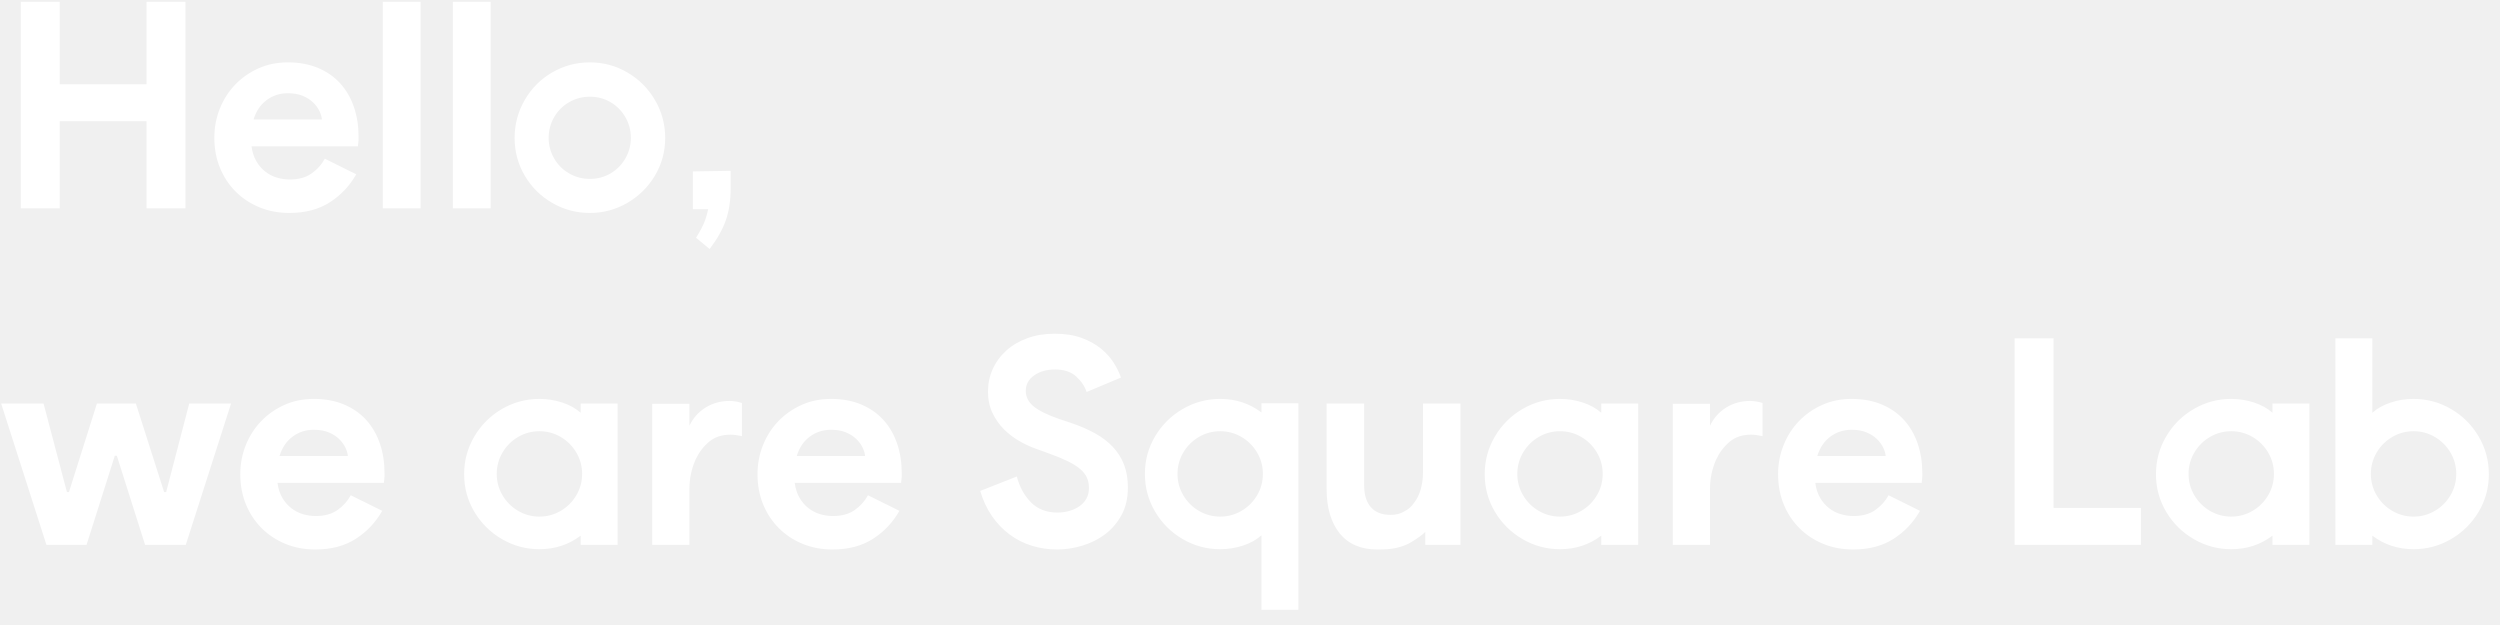
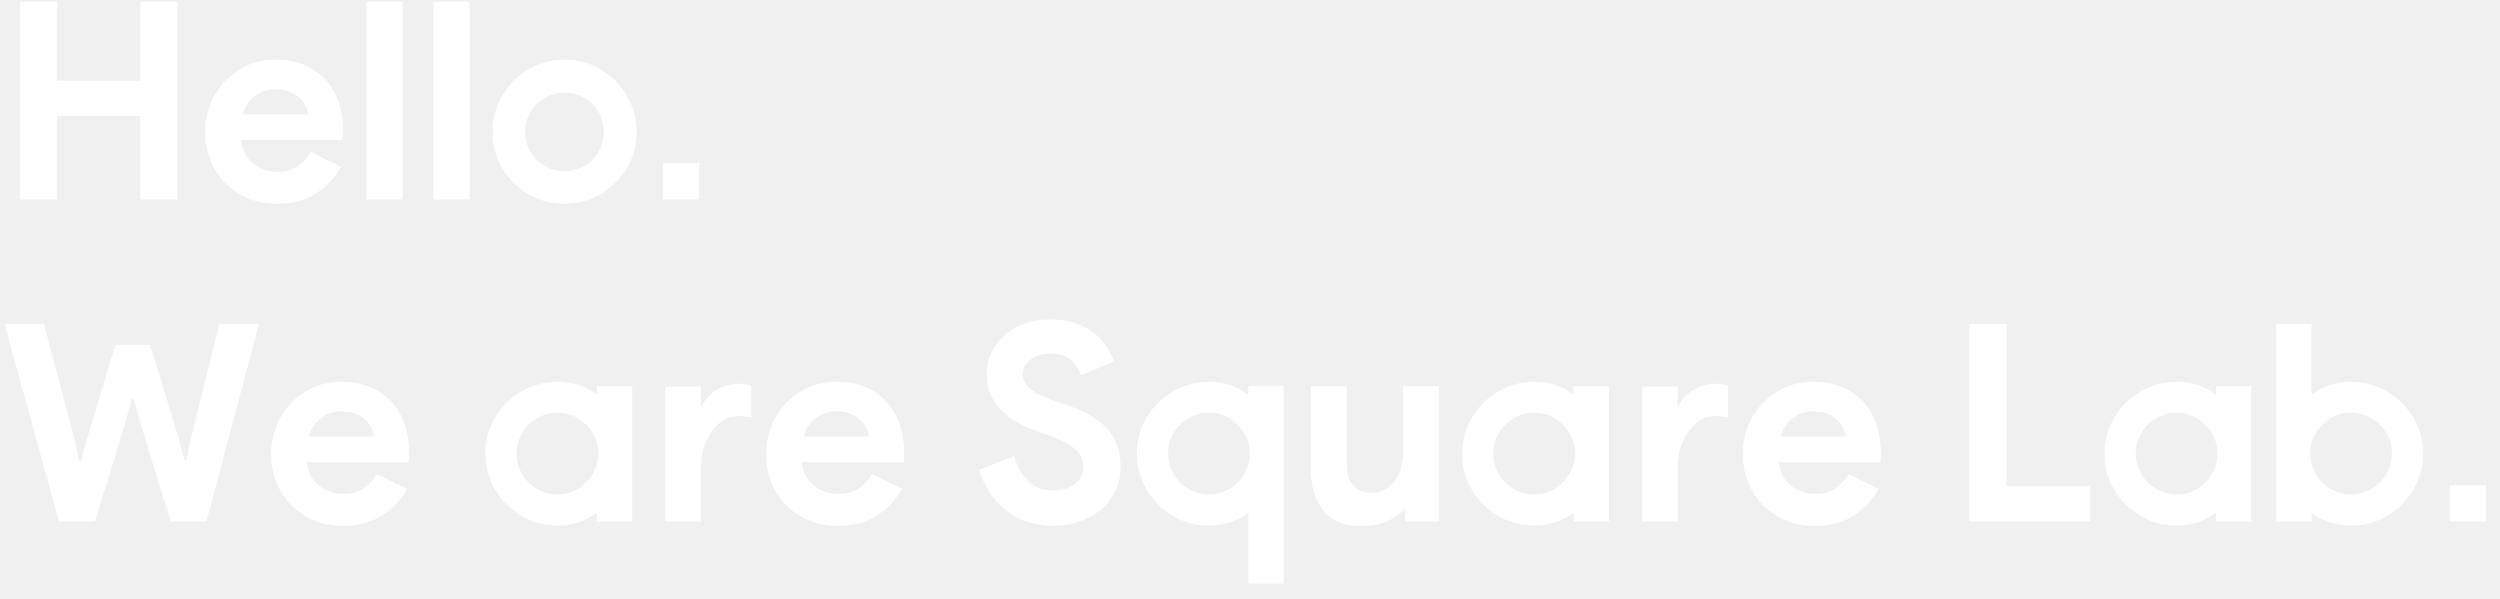
- <svg xmlns="http://www.w3.org/2000/svg" width="156px" height="39px" viewBox="0 0 156 39" version="1.1">
+ <svg xmlns="http://www.w3.org/2000/svg" width="163px" height="39px" viewBox="0 0 163 39" version="1.1">
  <g id="Page-1" stroke="none" stroke-width="1" fill="none" fill-rule="evenodd">
-     <g id="SquareLab_Draft-Copy-5" transform="translate(-560, -644)" fill="#FFFFFF" fill-rule="nonzero">
+     <g id="SquareLab_Draft-Copy-6" transform="translate(-560, -644)" fill="#FFFFFF" fill-rule="nonzero">
      <g id="Story_01">
-         <path d="M563.726,657 L563.726,651.564 L569.144,651.564 L569.144,657 L571.574,657 L571.574,644.112 L569.144,644.112 L569.144,649.26 L563.726,649.26 L563.726,644.112 L561.296,644.112 L561.296,657 L563.726,657 Z M578.054,657.288 C579.05,657.288 579.893,657.066 580.583,656.622 C581.273,656.178 581.822,655.596 582.23,654.876 L582.23,654.876 L580.268,653.904 C580.064,654.276 579.785,654.585 579.431,654.831 C579.077,655.077 578.63,655.2 578.09,655.2 C577.814,655.2 577.544,655.161 577.28,655.083 C577.016,655.005 576.773,654.879 576.551,654.705 C576.329,654.531 576.143,654.315 575.993,654.057 C575.843,653.799 575.744,653.49 575.696,653.13 L575.696,653.13 L582.338,653.13 C582.338,653.058 582.344,652.992 582.356,652.932 C582.356,652.872 582.362,652.806 582.374,652.734 L582.374,652.734 L582.374,652.518 C582.374,651.858 582.278,651.246 582.086,650.682 C581.894,650.118 581.612,649.629 581.24,649.215 C580.868,648.801 580.406,648.477 579.854,648.243 C579.302,648.009 578.672,647.892 577.964,647.892 C577.292,647.892 576.677,648.018 576.119,648.27 C575.561,648.522 575.078,648.861 574.67,649.287 C574.262,649.713 573.944,650.211 573.716,650.781 C573.488,651.351 573.374,651.954 573.374,652.59 C573.374,653.274 573.491,653.901 573.725,654.471 C573.959,655.041 574.286,655.536 574.706,655.956 C575.126,656.376 575.621,656.703 576.191,656.937 C576.761,657.171 577.382,657.288 578.054,657.288 Z M580.088,651.456 L575.822,651.456 C575.978,650.94 576.248,650.538 576.632,650.25 C577.016,649.962 577.46,649.818 577.964,649.818 C578.324,649.818 578.633,649.872 578.891,649.98 C579.149,650.088 579.365,650.226 579.539,650.394 C579.713,650.562 579.845,650.742 579.935,650.934 C580.025,651.126 580.076,651.3 580.088,651.456 L580.088,651.456 Z M586.244,657 L586.244,644.112 L583.886,644.112 L583.886,657 L586.244,657 Z M590.618,657 L590.618,644.112 L588.26,644.112 L588.26,657 L590.618,657 Z M596.81,657.288 C597.65,657.288 598.43,657.078 599.15,656.658 C599.87,656.238 600.443,655.671 600.869,654.957 C601.295,654.243 601.508,653.46 601.508,652.608 C601.508,651.756 601.295,650.967 600.869,650.241 C600.443,649.515 599.87,648.942 599.15,648.522 C598.43,648.102 597.65,647.892 596.81,647.892 C595.958,647.892 595.172,648.102 594.452,648.522 C593.732,648.942 593.162,649.515 592.742,650.241 C592.322,650.967 592.112,651.756 592.112,652.608 C592.112,653.46 592.322,654.243 592.742,654.957 C593.162,655.671 593.732,656.238 594.452,656.658 C595.172,657.078 595.958,657.288 596.81,657.288 Z M596.81,655.164 C596.342,655.164 595.91,655.05 595.514,654.822 C595.118,654.594 594.806,654.282 594.578,653.886 C594.35,653.49 594.236,653.064 594.236,652.608 C594.236,652.14 594.35,651.708 594.578,651.312 C594.806,650.916 595.118,650.604 595.514,650.376 C595.91,650.148 596.342,650.034 596.81,650.034 C597.278,650.034 597.707,650.148 598.097,650.376 C598.487,650.604 598.796,650.916 599.024,651.312 C599.252,651.708 599.366,652.14 599.366,652.608 C599.366,653.064 599.252,653.49 599.024,653.886 C598.796,654.282 598.487,654.594 598.097,654.822 C597.707,655.05 597.278,655.164 596.81,655.164 Z M604.28,659.538 C604.748,658.926 605.084,658.332 605.288,657.756 C605.492,657.18 605.594,656.502 605.594,655.722 L605.594,654.66 L603.236,654.696 L603.236,657.054 L604.19,657.054 C604.106,657.438 604.01,657.747 603.902,657.981 C603.794,658.215 603.695,658.404 603.605,658.548 C603.515,658.692 603.458,658.788 603.434,658.836 L604.28,659.538 Z M565.4,678 L567.164,672.438 L567.29,672.438 L569.054,678 L571.592,678 L574.418,669.18 L571.808,669.18 L570.368,674.706 L570.242,674.706 L568.478,669.18 L566.048,669.18 L564.302,674.706 L564.176,674.706 L562.718,669.18 L560.072,669.18 L562.898,678 L565.4,678 Z M579.674,678.288 C580.67,678.288 581.513,678.066 582.203,677.622 C582.893,677.178 583.442,676.596 583.85,675.876 L583.85,675.876 L581.888,674.904 C581.684,675.276 581.405,675.585 581.051,675.831 C580.697,676.077 580.25,676.2 579.71,676.2 C579.434,676.2 579.164,676.161 578.9,676.083 C578.636,676.005 578.393,675.879 578.171,675.705 C577.949,675.531 577.763,675.315 577.613,675.057 C577.463,674.799 577.364,674.49 577.316,674.13 L577.316,674.13 L583.958,674.13 C583.958,674.058 583.964,673.992 583.976,673.932 C583.976,673.872 583.982,673.806 583.994,673.734 L583.994,673.734 L583.994,673.518 C583.994,672.858 583.898,672.246 583.706,671.682 C583.514,671.118 583.232,670.629 582.86,670.215 C582.488,669.801 582.026,669.477 581.474,669.243 C580.922,669.009 580.292,668.892 579.584,668.892 C578.912,668.892 578.297,669.018 577.739,669.27 C577.181,669.522 576.698,669.861 576.29,670.287 C575.882,670.713 575.564,671.211 575.336,671.781 C575.108,672.351 574.994,672.954 574.994,673.59 C574.994,674.274 575.111,674.901 575.345,675.471 C575.579,676.041 575.906,676.536 576.326,676.956 C576.746,677.376 577.241,677.703 577.811,677.937 C578.381,678.171 579.002,678.288 579.674,678.288 Z M581.708,672.456 L577.442,672.456 C577.598,671.94 577.868,671.538 578.252,671.25 C578.636,670.962 579.08,670.818 579.584,670.818 C579.944,670.818 580.253,670.872 580.511,670.98 C580.769,671.088 580.985,671.226 581.159,671.394 C581.333,671.562 581.465,671.742 581.555,671.934 C581.645,672.126 581.696,672.3 581.708,672.456 L581.708,672.456 Z M593.66,678.27 C594.632,678.27 595.49,677.988 596.234,677.424 L596.234,677.424 L596.234,678 L598.538,678 L598.538,669.18 L596.234,669.18 L596.234,669.756 C595.922,669.48 595.538,669.267 595.082,669.117 C594.626,668.967 594.152,668.892 593.66,668.892 C592.82,668.892 592.04,669.102 591.32,669.522 C590.6,669.942 590.027,670.512 589.601,671.232 C589.175,671.952 588.962,672.738 588.962,673.59 C588.962,674.442 589.175,675.225 589.601,675.939 C590.027,676.653 590.6,677.22 591.32,677.64 C592.04,678.06 592.82,678.27 593.66,678.27 Z M593.66,676.236 C593.18,676.236 592.736,676.116 592.328,675.876 C591.92,675.636 591.596,675.312 591.356,674.904 C591.116,674.496 590.996,674.052 590.996,673.572 C590.996,673.092 591.116,672.648 591.356,672.24 C591.596,671.832 591.92,671.508 592.328,671.268 C592.736,671.028 593.18,670.908 593.66,670.908 C594.14,670.908 594.584,671.028 594.992,671.268 C595.4,671.508 595.724,671.832 595.964,672.24 C596.204,672.648 596.324,673.092 596.324,673.572 C596.324,674.052 596.204,674.496 595.964,674.904 C595.724,675.312 595.4,675.636 594.992,675.876 C594.584,676.116 594.14,676.236 593.66,676.236 Z M603.02,678 L603.02,674.508 C603.02,673.872 603.146,673.266 603.398,672.69 C603.602,672.246 603.881,671.874 604.235,671.574 C604.589,671.274 605.036,671.124 605.576,671.124 C605.78,671.124 606.02,671.154 606.296,671.214 L606.296,671.214 L606.296,669.144 C606.128,669.096 606.002,669.066 605.918,669.054 C605.75,669.03 605.624,669.018 605.54,669.018 C604.976,669.018 604.472,669.156 604.028,669.432 C603.584,669.708 603.248,670.086 603.02,670.566 L603.02,670.566 L603.02,669.198 L600.698,669.198 L600.698,678 L603.02,678 Z M611.948,678.288 C612.944,678.288 613.787,678.066 614.477,677.622 C615.167,677.178 615.716,676.596 616.124,675.876 L616.124,675.876 L614.162,674.904 C613.958,675.276 613.679,675.585 613.325,675.831 C612.971,676.077 612.524,676.2 611.984,676.2 C611.708,676.2 611.438,676.161 611.174,676.083 C610.91,676.005 610.667,675.879 610.445,675.705 C610.223,675.531 610.037,675.315 609.887,675.057 C609.737,674.799 609.638,674.49 609.59,674.13 L609.59,674.13 L616.232,674.13 C616.232,674.058 616.238,673.992 616.25,673.932 C616.25,673.872 616.256,673.806 616.268,673.734 L616.268,673.734 L616.268,673.518 C616.268,672.858 616.172,672.246 615.98,671.682 C615.788,671.118 615.506,670.629 615.134,670.215 C614.762,669.801 614.3,669.477 613.748,669.243 C613.196,669.009 612.566,668.892 611.858,668.892 C611.186,668.892 610.571,669.018 610.013,669.27 C609.455,669.522 608.972,669.861 608.564,670.287 C608.156,670.713 607.838,671.211 607.61,671.781 C607.382,672.351 607.268,672.954 607.268,673.59 C607.268,674.274 607.385,674.901 607.619,675.471 C607.853,676.041 608.18,676.536 608.6,676.956 C609.02,677.376 609.515,677.703 610.085,677.937 C610.655,678.171 611.276,678.288 611.948,678.288 Z M613.982,672.456 L609.716,672.456 C609.872,671.94 610.142,671.538 610.526,671.25 C610.91,670.962 611.354,670.818 611.858,670.818 C612.218,670.818 612.527,670.872 612.785,670.98 C613.043,671.088 613.259,671.226 613.433,671.394 C613.607,671.562 613.739,671.742 613.829,671.934 C613.919,672.126 613.97,672.3 613.982,672.456 L613.982,672.456 Z M625.97,678.288 C626.474,678.288 626.99,678.21 627.518,678.054 C628.046,677.898 628.52,677.664 628.94,677.352 C629.36,677.04 629.705,676.641 629.975,676.155 C630.245,675.669 630.38,675.09 630.38,674.418 C630.38,673.878 630.299,673.401 630.137,672.987 C629.975,672.573 629.741,672.204 629.435,671.88 C629.129,671.556 628.763,671.277 628.337,671.043 C627.911,670.809 627.44,670.602 626.924,670.422 L626.924,670.422 L626.114,670.152 C625.382,669.9 624.848,669.639 624.512,669.369 C624.176,669.099 624.008,668.772 624.008,668.388 C624.008,667.992 624.182,667.671 624.53,667.425 C624.878,667.179 625.316,667.056 625.844,667.056 C626.396,667.056 626.831,667.2 627.149,667.488 C627.467,667.776 627.686,668.1 627.806,668.46 L627.806,668.46 L629.948,667.56 C629.852,667.272 629.702,666.966 629.498,666.642 C629.294,666.318 629.027,666.021 628.697,665.751 C628.367,665.481 627.965,665.259 627.491,665.085 C627.017,664.911 626.456,664.824 625.808,664.824 C625.184,664.824 624.617,664.917 624.107,665.103 C623.597,665.289 623.159,665.547 622.793,665.877 C622.427,666.207 622.145,666.591 621.947,667.029 C621.749,667.467 621.65,667.938 621.65,668.442 C621.65,668.934 621.743,669.375 621.929,669.765 C622.115,670.155 622.352,670.494 622.64,670.782 C622.928,671.07 623.249,671.316 623.603,671.52 C623.957,671.724 624.308,671.886 624.656,672.006 L624.656,672.006 L625.448,672.294 C625.916,672.462 626.309,672.624 626.627,672.78 C626.945,672.936 627.203,673.098 627.401,673.266 C627.599,673.434 627.74,673.614 627.824,673.806 C627.908,673.998 627.95,674.214 627.95,674.454 C627.95,674.706 627.896,674.928 627.788,675.12 C627.68,675.312 627.533,675.471 627.347,675.597 C627.161,675.723 626.951,675.819 626.717,675.885 C626.483,675.951 626.24,675.984 625.988,675.984 C625.304,675.984 624.752,675.771 624.332,675.345 C623.912,674.919 623.618,674.382 623.45,673.734 L623.45,673.734 L621.164,674.634 C621.344,675.234 621.59,675.759 621.902,676.209 C622.214,676.659 622.58,677.04 623,677.352 C623.42,677.664 623.882,677.898 624.386,678.054 C624.89,678.21 625.418,678.288 625.97,678.288 Z M641.018,682.05 L641.018,669.162 L638.714,669.162 L638.714,669.738 C637.97,669.174 637.112,668.892 636.14,668.892 C635.3,668.892 634.52,669.102 633.8,669.522 C633.08,669.942 632.507,670.509 632.081,671.223 C631.655,671.937 631.442,672.72 631.442,673.572 C631.442,674.424 631.655,675.21 632.081,675.93 C632.507,676.65 633.08,677.22 633.8,677.64 C634.52,678.06 635.3,678.27 636.14,678.27 C636.632,678.27 637.106,678.195 637.562,678.045 C638.018,677.895 638.402,677.682 638.714,677.406 L638.714,677.406 L638.714,682.05 L641.018,682.05 Z M636.14,676.236 C635.66,676.236 635.216,676.116 634.808,675.876 C634.4,675.636 634.076,675.312 633.836,674.904 C633.596,674.496 633.476,674.052 633.476,673.572 C633.476,673.092 633.596,672.648 633.836,672.24 C634.076,671.832 634.4,671.508 634.808,671.268 C635.216,671.028 635.66,670.908 636.14,670.908 C636.62,670.908 637.064,671.028 637.472,671.268 C637.88,671.508 638.204,671.832 638.444,672.24 C638.684,672.648 638.804,673.092 638.804,673.572 C638.804,674.052 638.684,674.496 638.444,674.904 C638.204,675.312 637.88,675.636 637.472,675.876 C637.064,676.116 636.62,676.236 636.14,676.236 Z M645.932,678.288 C646.196,678.288 646.412,678.282 646.58,678.27 C647.156,678.222 647.645,678.078 648.047,677.838 C648.449,677.598 648.746,677.382 648.938,677.19 L648.938,677.19 L648.938,678 L651.134,678 L651.134,669.18 L648.794,669.18 L648.794,673.518 C648.794,673.854 648.746,674.196 648.65,674.544 C648.554,674.868 648.422,675.138 648.254,675.354 C648.086,675.606 647.876,675.792 647.624,675.912 C647.396,676.056 647.114,676.128 646.778,676.128 C646.238,676.128 645.83,675.972 645.554,675.66 C645.266,675.348 645.122,674.88 645.122,674.256 L645.122,674.256 L645.122,669.18 L642.782,669.18 L642.782,674.544 C642.782,675.684 643.052,676.596 643.592,677.28 C644.144,677.952 644.924,678.288 645.932,678.288 Z M657.344,678.27 C658.316,678.27 659.174,677.988 659.918,677.424 L659.918,677.424 L659.918,678 L662.222,678 L662.222,669.18 L659.918,669.18 L659.918,669.756 C659.606,669.48 659.222,669.267 658.766,669.117 C658.31,668.967 657.836,668.892 657.344,668.892 C656.504,668.892 655.724,669.102 655.004,669.522 C654.284,669.942 653.711,670.512 653.285,671.232 C652.859,671.952 652.646,672.738 652.646,673.59 C652.646,674.442 652.859,675.225 653.285,675.939 C653.711,676.653 654.284,677.22 655.004,677.64 C655.724,678.06 656.504,678.27 657.344,678.27 Z M657.344,676.236 C656.864,676.236 656.42,676.116 656.012,675.876 C655.604,675.636 655.28,675.312 655.04,674.904 C654.8,674.496 654.68,674.052 654.68,673.572 C654.68,673.092 654.8,672.648 655.04,672.24 C655.28,671.832 655.604,671.508 656.012,671.268 C656.42,671.028 656.864,670.908 657.344,670.908 C657.824,670.908 658.268,671.028 658.676,671.268 C659.084,671.508 659.408,671.832 659.648,672.24 C659.888,672.648 660.008,673.092 660.008,673.572 C660.008,674.052 659.888,674.496 659.648,674.904 C659.408,675.312 659.084,675.636 658.676,675.876 C658.268,676.116 657.824,676.236 657.344,676.236 Z M666.704,678 L666.704,674.508 C666.704,673.872 666.83,673.266 667.082,672.69 C667.286,672.246 667.565,671.874 667.919,671.574 C668.273,671.274 668.72,671.124 669.26,671.124 C669.464,671.124 669.704,671.154 669.98,671.214 L669.98,671.214 L669.98,669.144 C669.812,669.096 669.686,669.066 669.602,669.054 C669.434,669.03 669.308,669.018 669.224,669.018 C668.66,669.018 668.156,669.156 667.712,669.432 C667.268,669.708 666.932,670.086 666.704,670.566 L666.704,670.566 L666.704,669.198 L664.382,669.198 L664.382,678 L666.704,678 Z M675.632,678.288 C676.628,678.288 677.471,678.066 678.161,677.622 C678.851,677.178 679.4,676.596 679.808,675.876 L679.808,675.876 L677.846,674.904 C677.642,675.276 677.363,675.585 677.009,675.831 C676.655,676.077 676.208,676.2 675.668,676.2 C675.392,676.2 675.122,676.161 674.858,676.083 C674.594,676.005 674.351,675.879 674.129,675.705 C673.907,675.531 673.721,675.315 673.571,675.057 C673.421,674.799 673.322,674.49 673.274,674.13 L673.274,674.13 L679.916,674.13 C679.916,674.058 679.922,673.992 679.934,673.932 C679.934,673.872 679.94,673.806 679.952,673.734 L679.952,673.734 L679.952,673.518 C679.952,672.858 679.856,672.246 679.664,671.682 C679.472,671.118 679.19,670.629 678.818,670.215 C678.446,669.801 677.984,669.477 677.432,669.243 C676.88,669.009 676.25,668.892 675.542,668.892 C674.87,668.892 674.255,669.018 673.697,669.27 C673.139,669.522 672.656,669.861 672.248,670.287 C671.84,670.713 671.522,671.211 671.294,671.781 C671.066,672.351 670.952,672.954 670.952,673.59 C670.952,674.274 671.069,674.901 671.303,675.471 C671.537,676.041 671.864,676.536 672.284,676.956 C672.704,677.376 673.199,677.703 673.769,677.937 C674.339,678.171 674.96,678.288 675.632,678.288 Z M677.666,672.456 L673.4,672.456 C673.556,671.94 673.826,671.538 674.21,671.25 C674.594,670.962 675.038,670.818 675.542,670.818 C675.902,670.818 676.211,670.872 676.469,670.98 C676.727,671.088 676.943,671.226 677.117,671.394 C677.291,671.562 677.423,671.742 677.513,671.934 C677.603,672.126 677.654,672.3 677.666,672.456 L677.666,672.456 Z M693.596,678 L693.596,675.696 L688.142,675.696 L688.142,665.112 L685.712,665.112 L685.712,678 L693.596,678 Z M699.23,678.27 C700.202,678.27 701.06,677.988 701.804,677.424 L701.804,677.424 L701.804,678 L704.108,678 L704.108,669.18 L701.804,669.18 L701.804,669.756 C701.492,669.48 701.108,669.267 700.652,669.117 C700.196,668.967 699.722,668.892 699.23,668.892 C698.39,668.892 697.61,669.102 696.89,669.522 C696.17,669.942 695.597,670.512 695.171,671.232 C694.745,671.952 694.532,672.738 694.532,673.59 C694.532,674.442 694.745,675.225 695.171,675.939 C695.597,676.653 696.17,677.22 696.89,677.64 C697.61,678.06 698.39,678.27 699.23,678.27 Z M699.23,676.236 C698.75,676.236 698.306,676.116 697.898,675.876 C697.49,675.636 697.166,675.312 696.926,674.904 C696.686,674.496 696.566,674.052 696.566,673.572 C696.566,673.092 696.686,672.648 696.926,672.24 C697.166,671.832 697.49,671.508 697.898,671.268 C698.306,671.028 698.75,670.908 699.23,670.908 C699.71,670.908 700.154,671.028 700.562,671.268 C700.97,671.508 701.294,671.832 701.534,672.24 C701.774,672.648 701.894,673.092 701.894,673.572 C701.894,674.052 701.774,674.496 701.534,674.904 C701.294,675.312 700.97,675.636 700.562,675.876 C700.154,676.116 699.71,676.236 699.23,676.236 Z M710.606,678.27 C711.446,678.27 712.226,678.06 712.946,677.64 C713.666,677.22 714.239,676.653 714.665,675.939 C715.091,675.225 715.304,674.442 715.304,673.59 C715.304,672.738 715.091,671.952 714.665,671.232 C714.239,670.512 713.666,669.942 712.946,669.522 C712.226,669.102 711.446,668.892 710.606,668.892 C710.114,668.892 709.64,668.967 709.184,669.117 C708.728,669.267 708.344,669.48 708.032,669.756 L708.032,669.756 L708.032,665.112 L705.728,665.112 L705.728,678 L708.032,678 L708.032,677.424 C708.776,677.988 709.634,678.27 710.606,678.27 Z M710.606,676.236 C710.126,676.236 709.682,676.116 709.274,675.876 C708.866,675.636 708.542,675.312 708.302,674.904 C708.062,674.496 707.942,674.052 707.942,673.572 C707.942,673.092 708.062,672.648 708.302,672.24 C708.542,671.832 708.866,671.508 709.274,671.268 C709.682,671.028 710.126,670.908 710.606,670.908 C711.086,670.908 711.53,671.028 711.938,671.268 C712.346,671.508 712.67,671.832 712.91,672.24 C713.15,672.648 713.27,673.092 713.27,673.572 C713.27,674.052 713.15,674.496 712.91,674.904 C712.67,675.312 712.346,675.636 711.938,675.876 C711.53,676.116 711.086,676.236 710.606,676.236 Z" id="Hello,weareSquareLab" />
+         <g id="Copy" transform="translate(560, 490)">
+           <path d="M3.726,167 L3.726,161.564 L9.144,161.564 L9.144,167 L11.574,167 L11.574,154.112 L9.144,154.112 L9.144,159.26 L3.726,159.26 L3.726,154.112 L1.296,154.112 L1.296,167 L3.726,167 Z M18.054,167.288 C19.05,167.288 19.893,167.066 20.583,166.622 C21.273,166.178 21.822,165.596 22.23,164.876 L22.23,164.876 L20.268,163.904 C20.064,164.276 19.785,164.585 19.431,164.831 C19.077,165.077 18.63,165.2 18.09,165.2 C17.814,165.2 17.544,165.161 17.28,165.083 C17.016,165.005 16.773,164.879 16.551,164.705 C16.329,164.531 16.143,164.315 15.993,164.057 C15.843,163.799 15.744,163.49 15.696,163.13 L15.696,163.13 L22.338,163.13 C22.338,163.058 22.344,162.992 22.356,162.932 C22.356,162.872 22.362,162.806 22.374,162.734 L22.374,162.734 L22.374,162.518 C22.374,161.858 22.278,161.246 22.086,160.682 C21.894,160.118 21.612,159.629 21.24,159.215 C20.868,158.801 20.406,158.477 19.854,158.243 C19.302,158.009 18.672,157.892 17.964,157.892 C17.292,157.892 16.677,158.018 16.119,158.27 C15.561,158.522 15.078,158.861 14.67,159.287 C14.262,159.713 13.944,160.211 13.716,160.781 C13.488,161.351 13.374,161.954 13.374,162.59 C13.374,163.274 13.491,163.901 13.725,164.471 C13.959,165.041 14.286,165.536 14.706,165.956 C15.126,166.376 15.621,166.703 16.191,166.937 C16.761,167.171 17.382,167.288 18.054,167.288 Z M20.088,161.456 L15.822,161.456 C15.978,160.94 16.248,160.538 16.632,160.25 C17.016,159.962 17.46,159.818 17.964,159.818 C18.324,159.818 18.633,159.872 18.891,159.98 C19.149,160.088 19.365,160.226 19.539,160.394 C19.713,160.562 19.845,160.742 19.935,160.934 C20.025,161.126 20.076,161.3 20.088,161.456 L20.088,161.456 Z M26.244,167 L26.244,154.112 L23.886,154.112 L23.886,167 L26.244,167 Z M30.618,167 L30.618,154.112 L28.26,154.112 L28.26,167 L30.618,167 Z M36.81,167.288 C37.65,167.288 38.43,167.078 39.15,166.658 C39.87,166.238 40.443,165.671 40.869,164.957 C41.295,164.243 41.508,163.46 41.508,162.608 C41.508,161.756 41.295,160.967 40.869,160.241 C40.443,159.515 39.87,158.942 39.15,158.522 C38.43,158.102 37.65,157.892 36.81,157.892 C35.958,157.892 35.172,158.102 34.452,158.522 C33.732,158.942 33.162,159.515 32.742,160.241 C32.322,160.967 32.112,161.756 32.112,162.608 C32.112,163.46 32.322,164.243 32.742,164.957 C33.162,165.671 33.732,166.238 34.452,166.658 C35.172,167.078 35.958,167.288 36.81,167.288 Z M36.81,165.164 C36.342,165.164 35.91,165.05 35.514,164.822 C35.118,164.594 34.806,164.282 34.578,163.886 C34.35,163.49 34.236,163.064 34.236,162.608 C34.236,162.14 34.35,161.708 34.578,161.312 C34.806,160.916 35.118,160.604 35.514,160.376 C35.91,160.148 36.342,160.034 36.81,160.034 C37.278,160.034 37.707,160.148 38.097,160.376 C38.487,160.604 38.796,160.916 39.024,161.312 C39.252,161.708 39.366,162.14 39.366,162.608 C39.366,163.064 39.252,163.49 39.024,163.886 C38.796,164.282 38.487,164.594 38.097,164.822 C37.707,165.05 37.278,165.164 36.81,165.164 Z M45.594,167 L45.594,164.642 L43.236,164.642 L43.236,167 L45.594,167 Z M6.192,188 L8.208,181.43 L8.586,180.008 L8.73,180.008 L9.108,181.43 L11.124,188 L13.464,188 L16.884,175.112 L14.31,175.112 L12.438,182.636 L12.168,184.004 L12.024,184.004 L11.664,182.636 L9.792,176.48 L7.524,176.48 L5.67,182.636 L5.292,184.022 L5.148,184.022 L4.86,182.636 L2.862,175.112 L0.288,175.112 L3.852,188 L6.192,188 Z M22.356,188.288 C23.352,188.288 24.195,188.066 24.885,187.622 C25.575,187.178 26.124,186.596 26.532,185.876 L26.532,185.876 L24.57,184.904 C24.366,185.276 24.087,185.585 23.733,185.831 C23.379,186.077 22.932,186.2 22.392,186.2 C22.116,186.2 21.846,186.161 21.582,186.083 C21.318,186.005 21.075,185.879 20.853,185.705 C20.631,185.531 20.445,185.315 20.295,185.057 C20.145,184.799 20.046,184.49 19.998,184.13 L19.998,184.13 L26.64,184.13 C26.64,184.058 26.646,183.992 26.658,183.932 C26.658,183.872 26.664,183.806 26.676,183.734 L26.676,183.734 L26.676,183.518 C26.676,182.858 26.58,182.246 26.388,181.682 C26.196,181.118 25.914,180.629 25.542,180.215 C25.17,179.801 24.708,179.477 24.156,179.243 C23.604,179.009 22.974,178.892 22.266,178.892 C21.594,178.892 20.979,179.018 20.421,179.27 C19.863,179.522 19.38,179.861 18.972,180.287 C18.564,180.713 18.246,181.211 18.018,181.781 C17.79,182.351 17.676,182.954 17.676,183.59 C17.676,184.274 17.793,184.901 18.027,185.471 C18.261,186.041 18.588,186.536 19.008,186.956 C19.428,187.376 19.923,187.703 20.493,187.937 C21.063,188.171 21.684,188.288 22.356,188.288 Z M24.39,182.456 L20.124,182.456 C20.28,181.94 20.55,181.538 20.934,181.25 C21.318,180.962 21.762,180.818 22.266,180.818 C22.626,180.818 22.935,180.872 23.193,180.98 C23.451,181.088 23.667,181.226 23.841,181.394 C24.015,181.562 24.147,181.742 24.237,181.934 C24.327,182.126 24.378,182.3 24.39,182.456 L24.39,182.456 Z M36.342,188.27 C37.314,188.27 38.172,187.988 38.916,187.424 L38.916,187.424 L38.916,188 L41.22,188 L41.22,179.18 L38.916,179.18 L38.916,179.756 C38.604,179.48 38.22,179.267 37.764,179.117 C37.308,178.967 36.834,178.892 36.342,178.892 C35.502,178.892 34.722,179.102 34.002,179.522 C33.282,179.942 32.709,180.512 32.283,181.232 C31.857,181.952 31.644,182.738 31.644,183.59 C31.644,184.442 31.857,185.225 32.283,185.939 C32.709,186.653 33.282,187.22 34.002,187.64 C34.722,188.06 35.502,188.27 36.342,188.27 Z M36.342,186.236 C35.862,186.236 35.418,186.116 35.01,185.876 C34.602,185.636 34.278,185.312 34.038,184.904 C33.798,184.496 33.678,184.052 33.678,183.572 C33.678,183.092 33.798,182.648 34.038,182.24 C34.278,181.832 34.602,181.508 35.01,181.268 C35.418,181.028 35.862,180.908 36.342,180.908 C36.822,180.908 37.266,181.028 37.674,181.268 C38.082,181.508 38.406,181.832 38.646,182.24 C38.886,182.648 39.006,183.092 39.006,183.572 C39.006,184.052 38.886,184.496 38.646,184.904 C38.406,185.312 38.082,185.636 37.674,185.876 C37.266,186.116 36.822,186.236 36.342,186.236 Z M45.702,188 L45.702,184.508 C45.702,183.872 45.828,183.266 46.08,182.69 C46.284,182.246 46.563,181.874 46.917,181.574 C47.271,181.274 47.718,181.124 48.258,181.124 C48.462,181.124 48.702,181.154 48.978,181.214 L48.978,181.214 L48.978,179.144 C48.81,179.096 48.684,179.066 48.6,179.054 C48.432,179.03 48.306,179.018 48.222,179.018 C47.658,179.018 47.154,179.156 46.71,179.432 C46.266,179.708 45.93,180.086 45.702,180.566 L45.702,180.566 L45.702,179.198 L43.38,179.198 L43.38,188 L45.702,188 Z M54.63,188.288 C55.626,188.288 56.469,188.066 57.159,187.622 C57.849,187.178 58.398,186.596 58.806,185.876 L58.806,185.876 L56.844,184.904 C56.64,185.276 56.361,185.585 56.007,185.831 C55.653,186.077 55.206,186.2 54.666,186.2 C54.39,186.2 54.12,186.161 53.856,186.083 C53.592,186.005 53.349,185.879 53.127,185.705 C52.905,185.531 52.719,185.315 52.569,185.057 C52.419,184.799 52.32,184.49 52.272,184.13 L52.272,184.13 L58.914,184.13 C58.914,184.058 58.92,183.992 58.932,183.932 C58.932,183.872 58.938,183.806 58.95,183.734 L58.95,183.734 L58.95,183.518 C58.95,182.858 58.854,182.246 58.662,181.682 C58.47,181.118 58.188,180.629 57.816,180.215 C57.444,179.801 56.982,179.477 56.43,179.243 C55.878,179.009 55.248,178.892 54.54,178.892 C53.868,178.892 53.253,179.018 52.695,179.27 C52.137,179.522 51.654,179.861 51.246,180.287 C50.838,180.713 50.52,181.211 50.292,181.781 C50.064,182.351 49.95,182.954 49.95,183.59 C49.95,184.274 50.067,184.901 50.301,185.471 C50.535,186.041 50.862,186.536 51.282,186.956 C51.702,187.376 52.197,187.703 52.767,187.937 C53.337,188.171 53.958,188.288 54.63,188.288 Z M56.664,182.456 L52.398,182.456 C52.554,181.94 52.824,181.538 53.208,181.25 C53.592,180.962 54.036,180.818 54.54,180.818 C54.9,180.818 55.209,180.872 55.467,180.98 C55.725,181.088 55.941,181.226 56.115,181.394 C56.289,181.562 56.421,181.742 56.511,181.934 C56.601,182.126 56.652,182.3 56.664,182.456 L56.664,182.456 Z M68.652,188.288 C69.156,188.288 69.672,188.21 70.2,188.054 C70.728,187.898 71.202,187.664 71.622,187.352 C72.042,187.04 72.387,186.641 72.657,186.155 C72.927,185.669 73.062,185.09 73.062,184.418 C73.062,183.878 72.981,183.401 72.819,182.987 C72.657,182.573 72.423,182.204 72.117,181.88 C71.811,181.556 71.445,181.277 71.019,181.043 C70.593,180.809 70.122,180.602 69.606,180.422 L69.606,180.422 L68.796,180.152 C68.064,179.9 67.53,179.639 67.194,179.369 C66.858,179.099 66.69,178.772 66.69,178.388 C66.69,177.992 66.864,177.671 67.212,177.425 C67.56,177.179 67.998,177.056 68.526,177.056 C69.078,177.056 69.513,177.2 69.831,177.488 C70.149,177.776 70.368,178.1 70.488,178.46 L70.488,178.46 L72.63,177.56 C72.534,177.272 72.384,176.966 72.18,176.642 C71.976,176.318 71.709,176.021 71.379,175.751 C71.049,175.481 70.647,175.259 70.173,175.085 C69.699,174.911 69.138,174.824 68.49,174.824 C67.866,174.824 67.299,174.917 66.789,175.103 C66.279,175.289 65.841,175.547 65.475,175.877 C65.109,176.207 64.827,176.591 64.629,177.029 C64.431,177.467 64.332,177.938 64.332,178.442 C64.332,178.934 64.425,179.375 64.611,179.765 C64.797,180.155 65.034,180.494 65.322,180.782 C65.61,181.07 65.931,181.316 66.285,181.52 C66.639,181.724 66.99,181.886 67.338,182.006 L67.338,182.006 L68.13,182.294 C68.598,182.462 68.991,182.624 69.309,182.78 C69.627,182.936 69.885,183.098 70.083,183.266 C70.281,183.434 70.422,183.614 70.506,183.806 C70.59,183.998 70.632,184.214 70.632,184.454 C70.632,184.706 70.578,184.928 70.47,185.12 C70.362,185.312 70.215,185.471 70.029,185.597 C69.843,185.723 69.633,185.819 69.399,185.885 C69.165,185.951 68.922,185.984 68.67,185.984 C67.986,185.984 67.434,185.771 67.014,185.345 C66.594,184.919 66.3,184.382 66.132,183.734 L66.132,183.734 L63.846,184.634 C64.026,185.234 64.272,185.759 64.584,186.209 C64.896,186.659 65.262,187.04 65.682,187.352 C66.102,187.664 66.564,187.898 67.068,188.054 C67.572,188.21 68.1,188.288 68.652,188.288 Z M83.7,192.05 L83.7,179.162 L81.396,179.162 L81.396,179.738 C80.652,179.174 79.794,178.892 78.822,178.892 C77.982,178.892 77.202,179.102 76.482,179.522 C75.762,179.942 75.189,180.509 74.763,181.223 C74.337,181.937 74.124,182.72 74.124,183.572 C74.124,184.424 74.337,185.21 74.763,185.93 C75.189,186.65 75.762,187.22 76.482,187.64 C77.202,188.06 77.982,188.27 78.822,188.27 C79.314,188.27 79.788,188.195 80.244,188.045 C80.7,187.895 81.084,187.682 81.396,187.406 L81.396,187.406 L81.396,192.05 L83.7,192.05 Z M78.822,186.236 C78.342,186.236 77.898,186.116 77.49,185.876 C77.082,185.636 76.758,185.312 76.518,184.904 C76.278,184.496 76.158,184.052 76.158,183.572 C76.158,183.092 76.278,182.648 76.518,182.24 C76.758,181.832 77.082,181.508 77.49,181.268 C77.898,181.028 78.342,180.908 78.822,180.908 C79.302,180.908 79.746,181.028 80.154,181.268 C80.562,181.508 80.886,181.832 81.126,182.24 C81.366,182.648 81.486,183.092 81.486,183.572 C81.486,184.052 81.366,184.496 81.126,184.904 C80.886,185.312 80.562,185.636 80.154,185.876 C79.746,186.116 79.302,186.236 78.822,186.236 Z M88.614,188.288 C88.878,188.288 89.094,188.282 89.262,188.27 C89.838,188.222 90.327,188.078 90.729,187.838 C91.131,187.598 91.428,187.382 91.62,187.19 L91.62,187.19 L91.62,188 L93.816,188 L93.816,179.18 L91.476,179.18 L91.476,183.518 C91.476,183.854 91.428,184.196 91.332,184.544 C91.236,184.868 91.104,185.138 90.936,185.354 C90.768,185.606 90.558,185.792 90.306,185.912 C90.078,186.056 89.796,186.128 89.46,186.128 C88.92,186.128 88.512,185.972 88.236,185.66 C87.948,185.348 87.804,184.88 87.804,184.256 L87.804,184.256 L87.804,179.18 L85.464,179.18 L85.464,184.544 C85.464,185.684 85.734,186.596 86.274,187.28 C86.826,187.952 87.606,188.288 88.614,188.288 Z M100.026,188.27 C100.998,188.27 101.856,187.988 102.6,187.424 L102.6,187.424 L102.6,188 L104.904,188 L104.904,179.18 L102.6,179.18 L102.6,179.756 C102.288,179.48 101.904,179.267 101.448,179.117 C100.992,178.967 100.518,178.892 100.026,178.892 C99.186,178.892 98.406,179.102 97.686,179.522 C96.966,179.942 96.393,180.512 95.967,181.232 C95.541,181.952 95.328,182.738 95.328,183.59 C95.328,184.442 95.541,185.225 95.967,185.939 C96.393,186.653 96.966,187.22 97.686,187.64 C98.406,188.06 99.186,188.27 100.026,188.27 Z M100.026,186.236 C99.546,186.236 99.102,186.116 98.694,185.876 C98.286,185.636 97.962,185.312 97.722,184.904 C97.482,184.496 97.362,184.052 97.362,183.572 C97.362,183.092 97.482,182.648 97.722,182.24 C97.962,181.832 98.286,181.508 98.694,181.268 C99.102,181.028 99.546,180.908 100.026,180.908 C100.506,180.908 100.95,181.028 101.358,181.268 C101.766,181.508 102.09,181.832 102.33,182.24 C102.57,182.648 102.69,183.092 102.69,183.572 C102.69,184.052 102.57,184.496 102.33,184.904 C102.09,185.312 101.766,185.636 101.358,185.876 C100.95,186.116 100.506,186.236 100.026,186.236 Z M109.386,188 L109.386,184.508 C109.386,183.872 109.512,183.266 109.764,182.69 C109.968,182.246 110.247,181.874 110.601,181.574 C110.955,181.274 111.402,181.124 111.942,181.124 C112.146,181.124 112.386,181.154 112.662,181.214 L112.662,181.214 L112.662,179.144 C112.494,179.096 112.368,179.066 112.284,179.054 C112.116,179.03 111.99,179.018 111.906,179.018 C111.342,179.018 110.838,179.156 110.394,179.432 C109.95,179.708 109.614,180.086 109.386,180.566 L109.386,180.566 L109.386,179.198 L107.064,179.198 L107.064,188 L109.386,188 Z M118.314,188.288 C119.31,188.288 120.153,188.066 120.843,187.622 C121.533,187.178 122.082,186.596 122.49,185.876 L122.49,185.876 L120.528,184.904 C120.324,185.276 120.045,185.585 119.691,185.831 C119.337,186.077 118.89,186.2 118.35,186.2 C118.074,186.2 117.804,186.161 117.54,186.083 C117.276,186.005 117.033,185.879 116.811,185.705 C116.589,185.531 116.403,185.315 116.253,185.057 C116.103,184.799 116.004,184.49 115.956,184.13 L115.956,184.13 L122.598,184.13 C122.598,184.058 122.604,183.992 122.616,183.932 C122.616,183.872 122.622,183.806 122.634,183.734 L122.634,183.734 L122.634,183.518 C122.634,182.858 122.538,182.246 122.346,181.682 C122.154,181.118 121.872,180.629 121.5,180.215 C121.128,179.801 120.666,179.477 120.114,179.243 C119.562,179.009 118.932,178.892 118.224,178.892 C117.552,178.892 116.937,179.018 116.379,179.27 C115.821,179.522 115.338,179.861 114.93,180.287 C114.522,180.713 114.204,181.211 113.976,181.781 C113.748,182.351 113.634,182.954 113.634,183.59 C113.634,184.274 113.751,184.901 113.985,185.471 C114.219,186.041 114.546,186.536 114.966,186.956 C115.386,187.376 115.881,187.703 116.451,187.937 C117.021,188.171 117.642,188.288 118.314,188.288 Z M120.348,182.456 L116.082,182.456 C116.238,181.94 116.508,181.538 116.892,181.25 C117.276,180.962 117.72,180.818 118.224,180.818 C118.584,180.818 118.893,180.872 119.151,180.98 C119.409,181.088 119.625,181.226 119.799,181.394 C119.973,181.562 120.105,181.742 120.195,181.934 C120.285,182.126 120.336,182.3 120.348,182.456 L120.348,182.456 Z M136.278,188 L136.278,185.696 L130.824,185.696 L130.824,175.112 L128.394,175.112 L128.394,188 L136.278,188 Z M141.912,188.27 C142.884,188.27 143.742,187.988 144.486,187.424 L144.486,187.424 L144.486,188 L146.79,188 L146.79,179.18 L144.486,179.18 L144.486,179.756 C144.174,179.48 143.79,179.267 143.334,179.117 C142.878,178.967 142.404,178.892 141.912,178.892 C141.072,178.892 140.292,179.102 139.572,179.522 C138.852,179.942 138.279,180.512 137.853,181.232 C137.427,181.952 137.214,182.738 137.214,183.59 C137.214,184.442 137.427,185.225 137.853,185.939 C138.279,186.653 138.852,187.22 139.572,187.64 C140.292,188.06 141.072,188.27 141.912,188.27 Z M141.912,186.236 C141.432,186.236 140.988,186.116 140.58,185.876 C140.172,185.636 139.848,185.312 139.608,184.904 C139.368,184.496 139.248,184.052 139.248,183.572 C139.248,183.092 139.368,182.648 139.608,182.24 C139.848,181.832 140.172,181.508 140.58,181.268 C140.988,181.028 141.432,180.908 141.912,180.908 C142.392,180.908 142.836,181.028 143.244,181.268 C143.652,181.508 143.976,181.832 144.216,182.24 C144.456,182.648 144.576,183.092 144.576,183.572 C144.576,184.052 144.456,184.496 144.216,184.904 C143.976,185.312 143.652,185.636 143.244,185.876 C142.836,186.116 142.392,186.236 141.912,186.236 Z M153.288,188.27 C154.128,188.27 154.908,188.06 155.628,187.64 C156.348,187.22 156.921,186.653 157.347,185.939 C157.773,185.225 157.986,184.442 157.986,183.59 C157.986,182.738 157.773,181.952 157.347,181.232 C156.921,180.512 156.348,179.942 155.628,179.522 C154.908,179.102 154.128,178.892 153.288,178.892 C152.796,178.892 152.322,178.967 151.866,179.117 C151.41,179.267 151.026,179.48 150.714,179.756 L150.714,179.756 L150.714,175.112 L148.41,175.112 L148.41,188 L150.714,188 L150.714,187.424 C151.458,187.988 152.316,188.27 153.288,188.27 Z M153.288,186.236 C152.808,186.236 152.364,186.116 151.956,185.876 C151.548,185.636 151.224,185.312 150.984,184.904 C150.744,184.496 150.624,184.052 150.624,183.572 C150.624,183.092 150.744,182.648 150.984,182.24 C151.224,181.832 151.548,181.508 151.956,181.268 C152.364,181.028 152.808,180.908 153.288,180.908 C153.768,180.908 154.212,181.028 154.62,181.268 C155.028,181.508 155.352,181.832 155.592,182.24 C155.832,182.648 155.952,183.092 155.952,183.572 C155.952,184.052 155.832,184.496 155.592,184.904 C155.352,185.312 155.028,185.636 154.62,185.876 C154.212,186.116 153.768,186.236 153.288,186.236 Z M162.09,188 L162.09,185.642 L159.732,185.642 L159.732,188 L162.09,188 Z" id="Hello.WeareSquareLab." />
+         </g>
      </g>
    </g>
  </g>
</svg>
